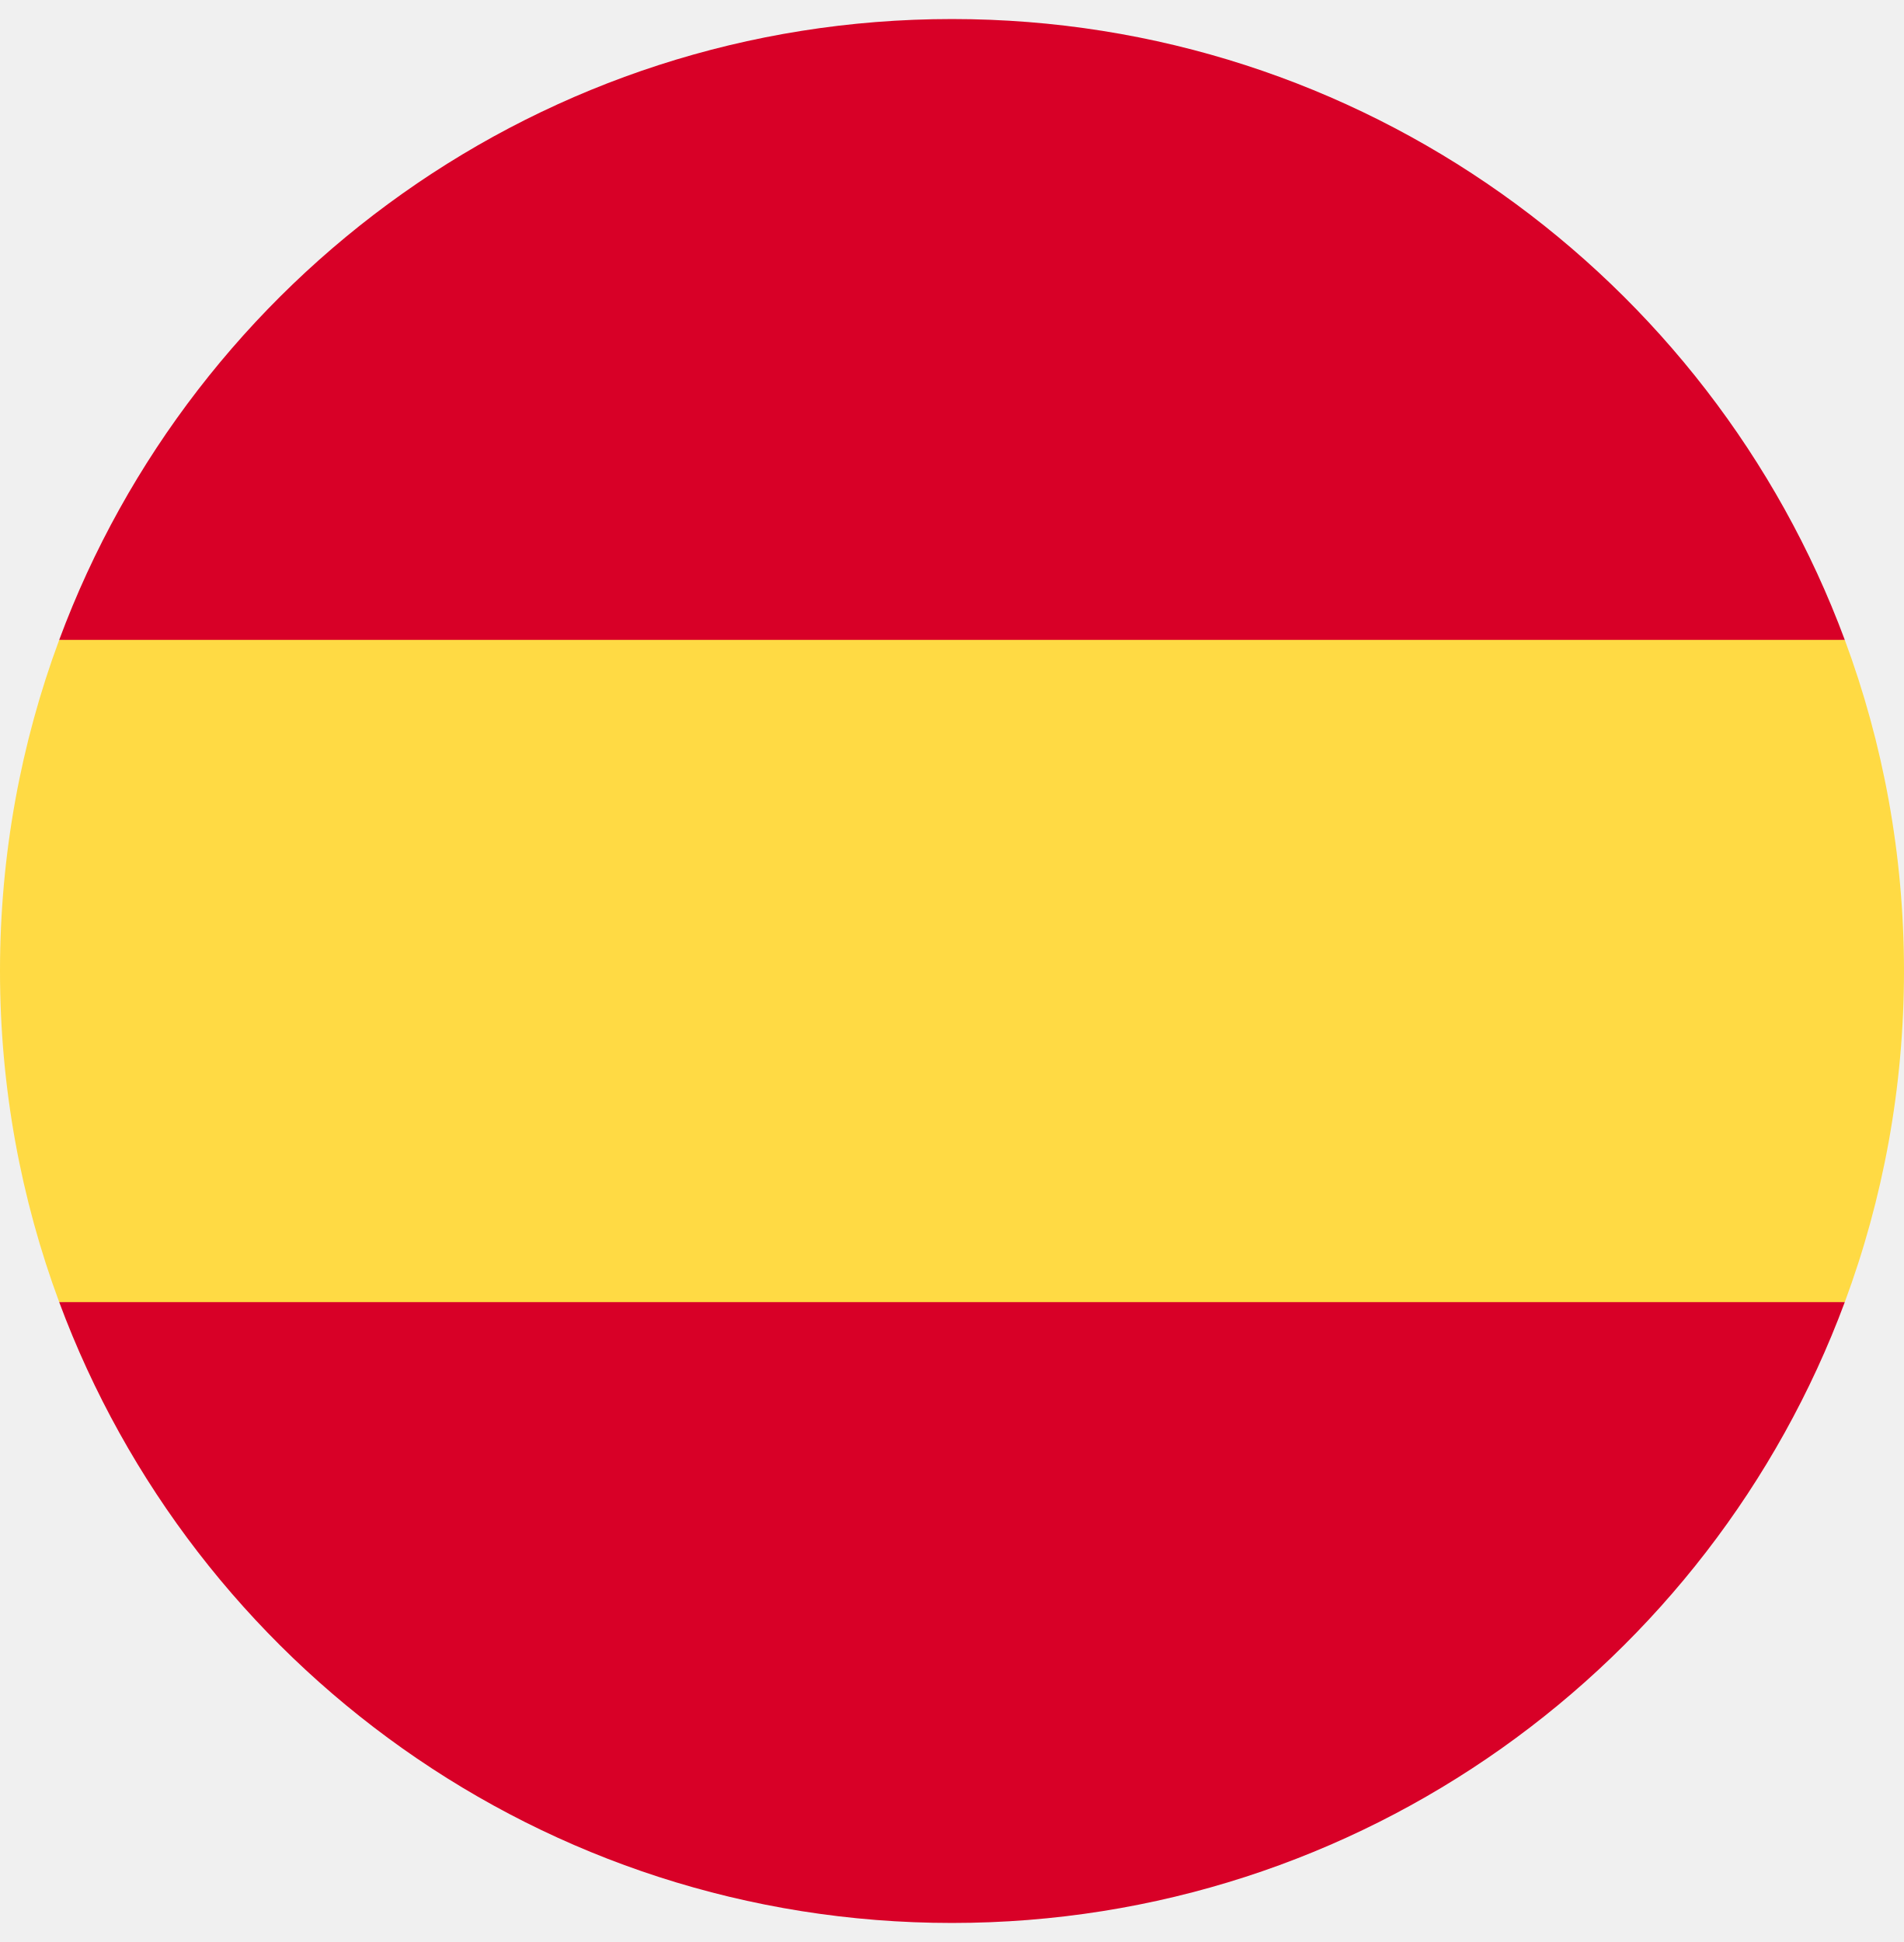
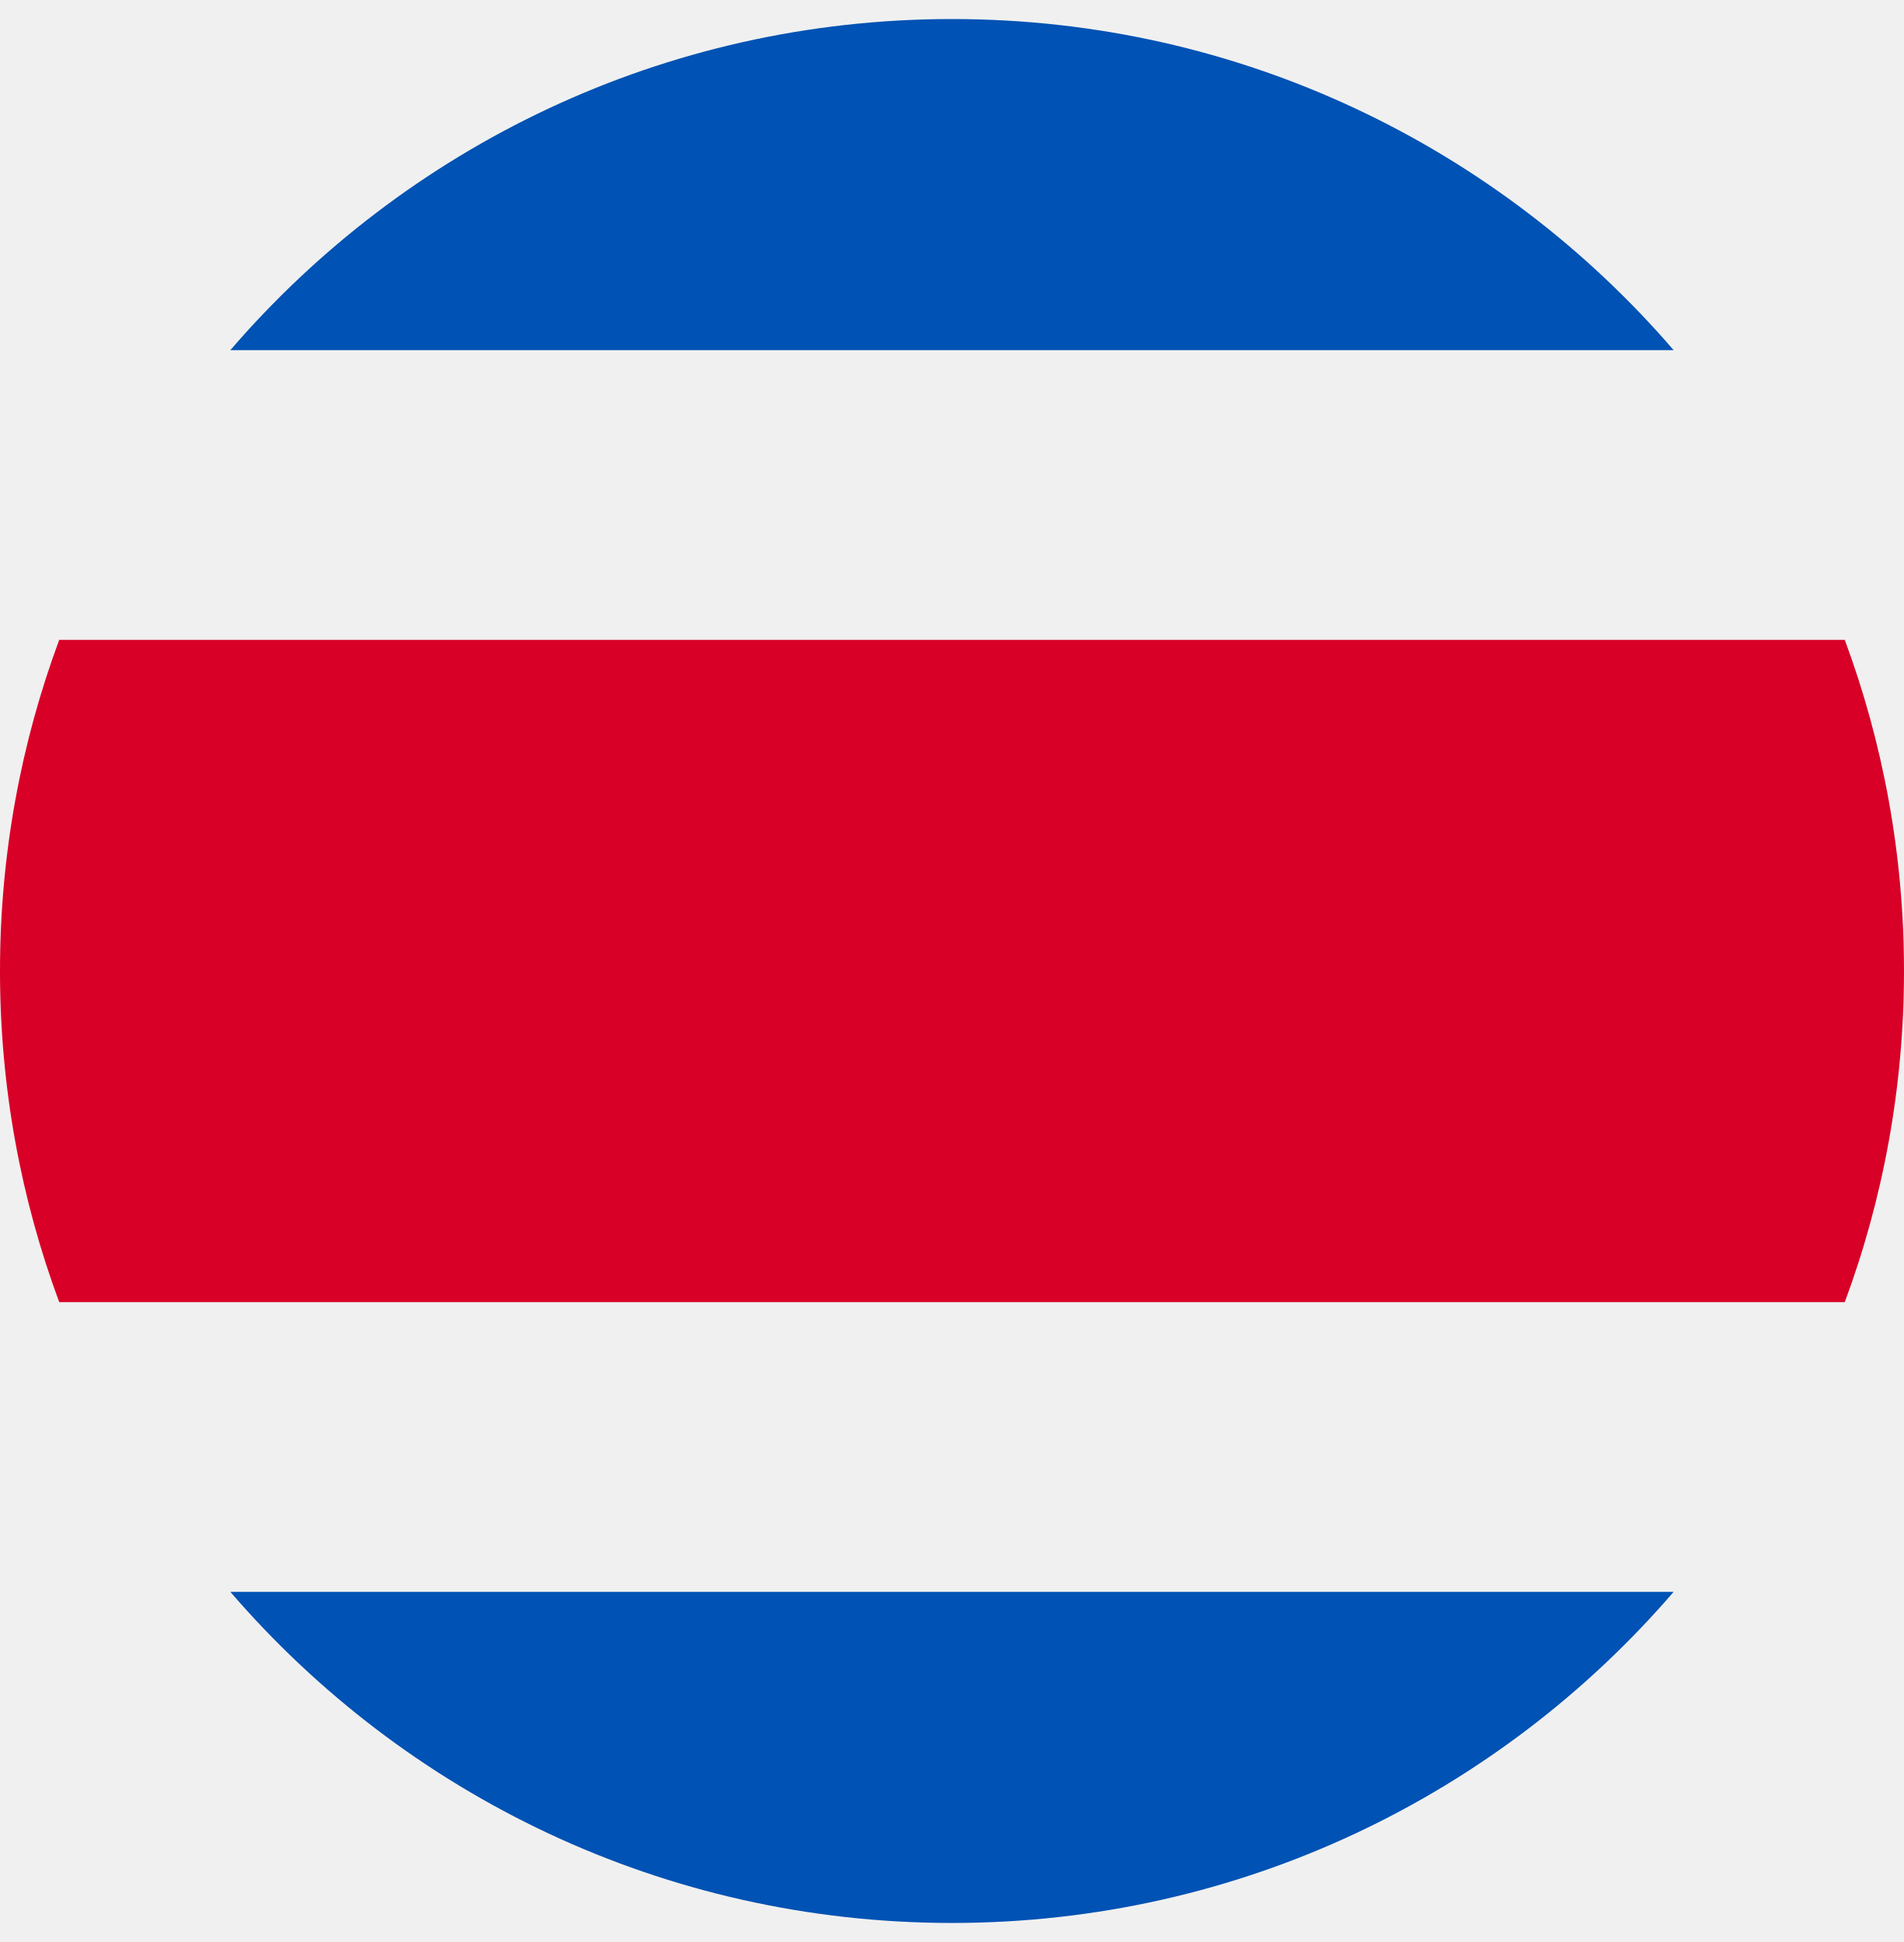
<svg xmlns="http://www.w3.org/2000/svg" width="50" height="51" viewBox="0 0 512 512" fill="none">
-   <g clip-path="url(#clip0_105_2505)">
-     <path d="M0 256C0 287.314 5.633 317.31 15.923 345.043L256 367.304L496.077 345.043C506.367 317.31 512 287.314 512 256C512 224.686 506.367 194.69 496.077 166.957L256 144.696L15.923 166.957C5.633 194.69 0 224.686 0 256H0Z" fill="#FFDA44" />
-     <path d="M496.077 166.957C459.906 69.473 366.071 0 256 0C145.929 0 52.094 69.473 15.923 166.957H496.077Z" fill="#D80027" />
-     <path d="M15.923 345.043C52.094 442.527 145.929 512 256 512C366.071 512 459.906 442.527 496.077 345.043H15.923Z" fill="#D80027" />
+   <g clip-path="url(#clip0_105_1302)">
+     <path d="M256 512C397.385 512 512 397.385 512 256C512 114.615 397.385 0 256 0C114.615 0 0 114.615 0 256C0 397.385 114.615 512 256 512Z" fill="#F0F0F0" />
+     <path d="M496.077 166.957H15.923C5.633 194.69 0 224.686 0 256C0 287.314 5.633 317.31 15.923 345.043H496.078C506.368 317.31 512 287.314 512 256C512 224.686 506.368 194.69 496.077 166.957Z" fill="#D80027" />
+     <path d="M256 0C178.409 0 108.886 34.524 61.939 89.043H450.06C403.114 34.524 333.591 0 256 0Z" fill="#0052B4" />
+     <path d="M450.061 422.957H61.939C108.886 477.476 178.409 512 256 512C333.591 512 403.114 477.476 450.061 422.957Z" fill="#0052B4" />
  </g>
  <defs>
-     <clipPath id="clip0_105_2505">
+     <clipPath id="clip0_105_1302">
      <rect width="512" height="512" fill="white" />
    </clipPath>
  </defs>
</svg>
